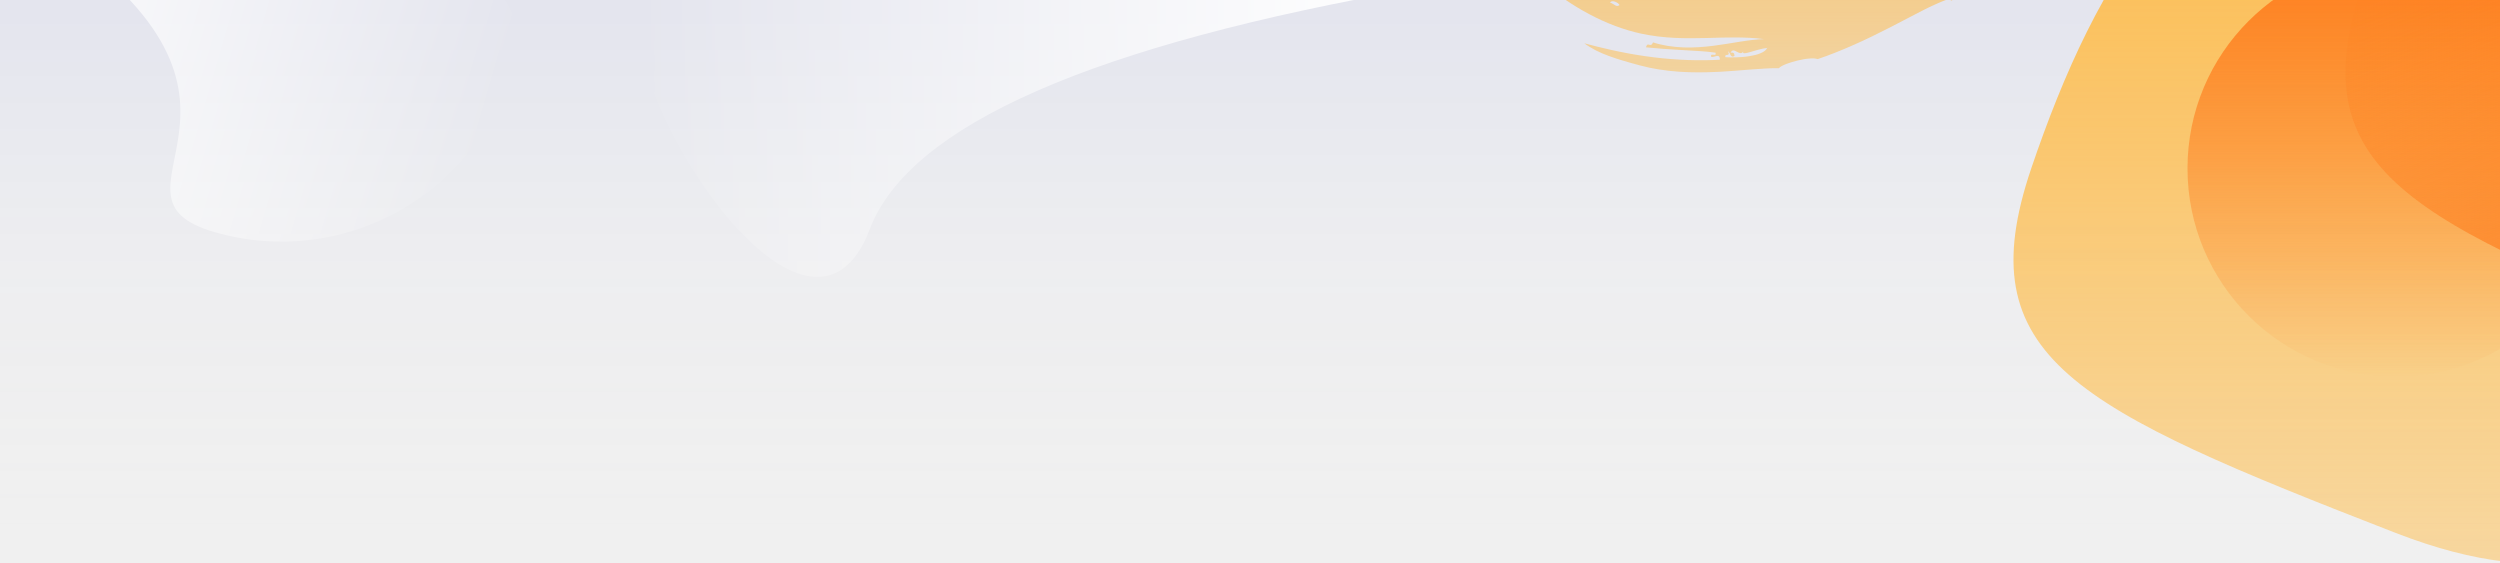
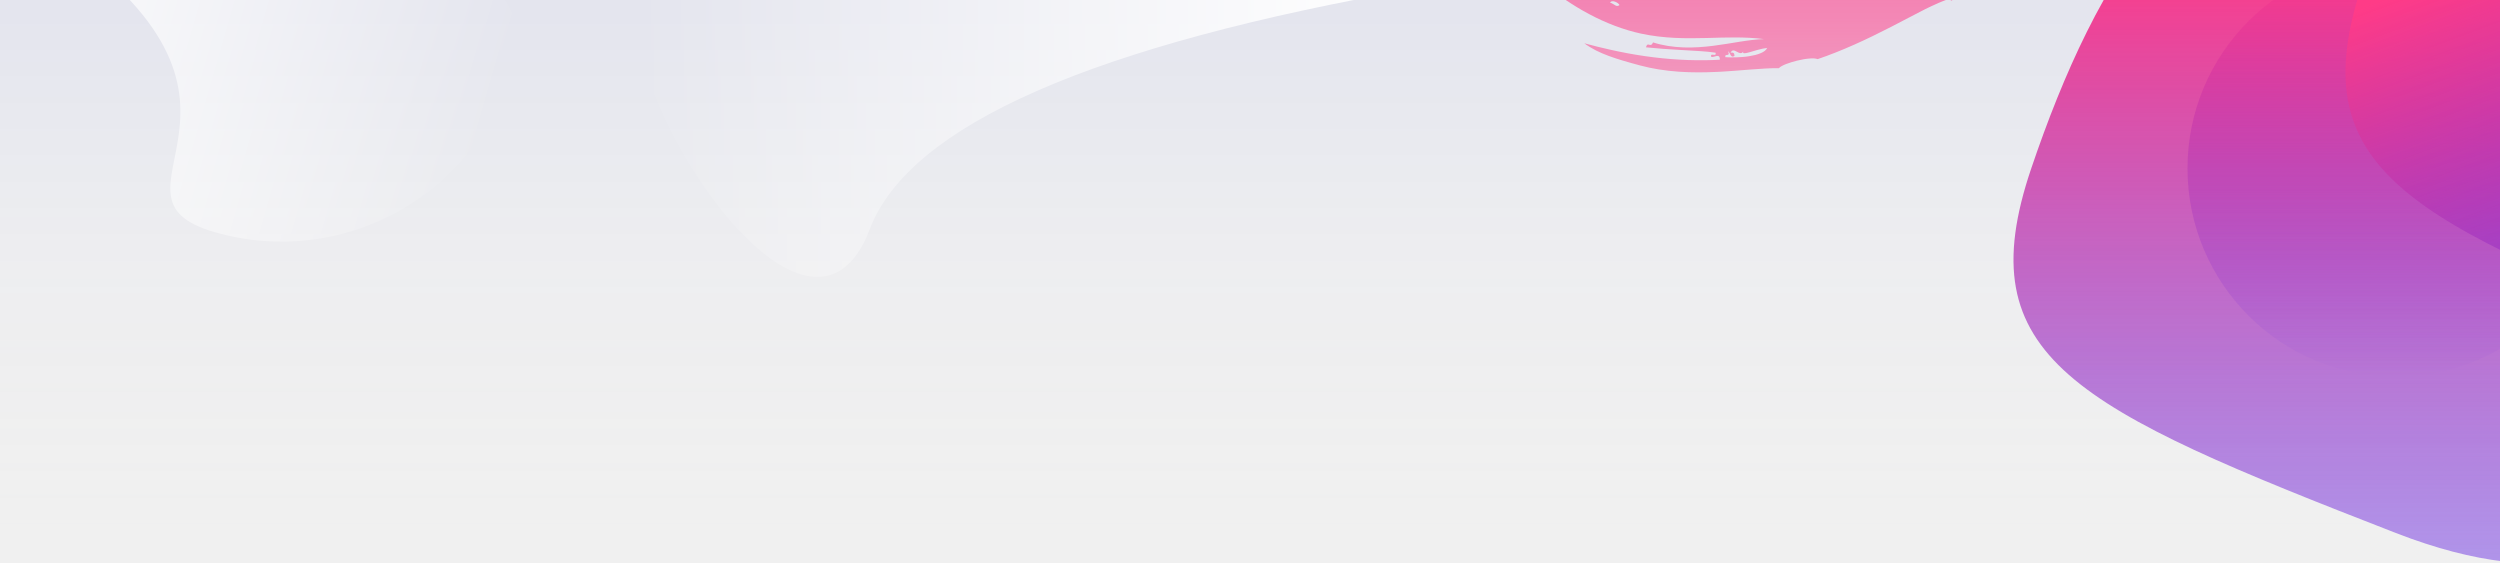
- <svg xmlns="http://www.w3.org/2000/svg" width="1440" height="324">
+ <svg xmlns="http://www.w3.org/2000/svg" width="1440" height="324" viewBox="0 0 1440 324" fill="none">
+   <g clip-path="url(#clip0)">
+     <path fill-rule="evenodd" clip-rule="evenodd" d="M0 0H1440V439H0V0Z" fill="url(#paint0_linear)" />
+     <path fill-rule="evenodd" clip-rule="evenodd" d="M501 132C523.708 72.206 629.225 25.872 817.55 -7C657.696 -99.667 552.179 -146 501 -146C424.232 -146 362 -83.768 362 -7C362 69.768 466.938 221.691 501 132Z" fill="url(#paint1_linear)" />
+     <path fill-rule="evenodd" clip-rule="evenodd" d="M200.458 -133.461C212.946 -244.882 -116.994 -136.006 28.529 -38.159C174.05 59.688 50.036 112.61 123.83 133.77C197.625 154.93 274.599 112.262 295.759 38.468C316.919 -35.325 187.969 -22.04 200.458 -133.461Z" fill="url(#paint2_linear)" />
+     <path fill-rule="evenodd" clip-rule="evenodd" d="M1380 307C1565.32 379 1590 212.98 1590 97C1590 -18.98 1495.98 -113 1380 -113C1264.02 -113 1206.97 -12 1170 97C1133.04 206 1194.68 235 1380 307Z" fill="url(#paint3_linear)" />
+     <path d="M1380 217C1446.27 217 1500 163.274 1500 97C1500 30.726 1446.27 -23 1380 -23C1313.73 -23 1260 30.726 1260 97C1260 163.274 1313.73 217 1380 217Z" fill="url(#paint4_linear)" />
+     <path fill-rule="evenodd" clip-rule="evenodd" d="M1571.23 199C1756.55 271 1781.23 104.98 1781.23 -11C1781.23 -126.98 1687.21 -221 1571.23 -221C1455.25 -221 1398.2 -120 1361.23 -11C1324.27 98 1385.92 127 1571.23 199Z" fill="url(#paint5_linear)" />
+     <path fill-rule="evenodd" clip-rule="evenodd" d="M1014.15 30.626C1013.22 31.019 1012.17 31.371 1011.04 31.666C1009.85 31.957 1008.66 32.197 1007.45 32.384C1004.96 32.799 1002.34 32.946 999.97 33.038C997.557 33.091 995.415 33.047 993.817 32.928C993.525 31.668 994.297 31.725 994.952 31.637C995.598 31.542 996.123 31.304 995.368 29.484C996.635 30.276 996.782 33.682 999.052 32.216C999.02 29.905 997.83 30.323 996.802 30.366C997.802 28.306 999.152 29.108 1000.53 29.855C1001.8 30.548 1003.13 31.21 1004.17 29.653C1004.24 29.512 1004.33 29.359 1004.45 29.183C1004.36 29.361 1004.27 29.513 1004.17 29.653C1003.48 31.049 1005.09 30.83 1007.67 30.105C1010.51 29.335 1014.48 27.945 1017.88 27.623C1017.38 28.849 1016.02 29.843 1014.16 30.626H1014.15ZM936.938 -0.885C936.471 -0.399 934.787 -0.439 933.445 -2.44C932.668 -1.76 931.682 -1.705 930.555 -2.086C930.906 -2.893 931.489 -2.944 931.76 -3.986C931.259 -4.322 931.042 -3.746 930.833 -3.121C929.211 -6.441 934.129 -4.901 933.445 -2.44C936.723 -2.358 937.407 -1.374 936.938 -0.885V-0.885ZM927.397 1.503C928.589 -0.47 932.391 1.698 932.846 2.93C930.862 4.37 930.157 2.403 927.397 1.503ZM1341.86 -128.474C1341.41 -132.489 1340.66 -136.464 1339.62 -140.367C1339.41 -141.132 1339.19 -141.895 1338.96 -142.654C1338.51 -144.163 1338 -145.74 1337.45 -147.187C1336.9 -148.676 1336.31 -150.15 1335.67 -151.607C1335.04 -153.097 1334.35 -154.475 1333.62 -155.912C1332.16 -158.791 1330.51 -161.512 1328.66 -164.253C1324.76 -169.937 1320.16 -175.106 1314.96 -179.638C1313.29 -181.094 1311.53 -182.45 1309.74 -183.733L1309.06 -184.21L1308.44 -184.627L1307.22 -185.423C1306.4 -185.944 1305.56 -186.447 1304.72 -186.933C1301.5 -188.774 1298.12 -190.316 1294.62 -191.54C1287.87 -193.896 1281.27 -194.872 1275.16 -194.988C1269.04 -195.104 1263.4 -194.373 1258.28 -193.322C1253.15 -192.268 1248.52 -190.895 1244.31 -189.664C1243.24 -189.338 1242.18 -188.969 1241.14 -188.557C1240.14 -188.134 1239.14 -187.681 1238.17 -187.187C1236.26 -186.16 1234.4 -185.034 1232.61 -183.815C1229 -181.405 1225.56 -178.51 1222.35 -175.639C1215.9 -169.854 1210.36 -163.84 1205.45 -160.175C1204.9 -159.765 1204.28 -161.834 1203.19 -161.265C1200.41 -159.758 1197.46 -156.251 1194.76 -152.636C1192.05 -148.961 1189.58 -145.274 1187.47 -143.421C1184.99 -143.839 1183.75 -141.083 1182.6 -138.958C1181.44 -136.848 1180.38 -135.298 1177.96 -138.138C1177.06 -136.355 1176.05 -134.627 1174.95 -132.963C1173.9 -131.373 1172.81 -129.869 1171.68 -128.513C1170.55 -127.146 1169.39 -125.923 1168.21 -124.758C1167.07 -123.609 1165.87 -122.518 1164.62 -121.488C1164.02 -120.988 1163.41 -120.508 1162.8 -120.049C1162.19 -119.585 1161.59 -119.104 1160.98 -118.66C1159.8 -117.787 1158.59 -116.951 1157.36 -116.151C1156.16 -115.387 1155 -114.561 1153.85 -113.83L1150.52 -111.676C1150.71 -108.96 1153 -106.991 1152.06 -106.538C1150.7 -105.49 1149.88 -109.831 1148.48 -108.773C1148.62 -106.255 1150.82 -105.284 1149.78 -104.682C1149.19 -105.826 1148.58 -106.85 1147.92 -107.471C1148.33 -105.655 1149.42 -105.056 1148.92 -104.405C1148.48 -104.272 1148.68 -103.413 1148.39 -103.112C1147.59 -103.546 1147.03 -107.009 1146.17 -106.908C1146.88 -104.68 1146.33 -104.878 1145.73 -105.041C1145.14 -105.201 1144.49 -105.351 1145.06 -103.107C1145.77 -103.427 1146.42 -102.726 1147.03 -101.547C1144.22 -100.692 1141.4 -98.135 1138.89 -95.595C1138.27 -94.988 1137.64 -94.393 1137 -93.81C1136.38 -93.237 1135.79 -92.68 1135.19 -92.215C1134 -91.279 1132.82 -90.65 1131.6 -90.559C1131.81 -88.094 1131.09 -87.322 1130.2 -86.709C1129.75 -86.402 1129.25 -86.135 1128.82 -85.719C1128.38 -85.297 1128.01 -84.699 1127.81 -83.781C1126.1 -87.751 1125.28 -85.984 1125.26 -84.847C1125.79 -84.992 1126.32 -85.054 1127.05 -83.37C1126.83 -81.21 1125.59 -80.96 1124.18 -81.01C1122.78 -81.08 1121.22 -81.524 1120.47 -80.885C1119.65 -80.171 1120.74 -75.18 1119.3 -75.165C1117.61 -75.15 1116.56 -74.106 1115.68 -72.815C1114.8 -71.525 1114.07 -69.902 1112.96 -68.606C1111.33 -66.735 1109.6 -64.962 1107.77 -63.296C1105.86 -61.54 1103.85 -59.866 1101.7 -58.166C1097.44 -54.804 1092.78 -51.51 1088.1 -48.269L1084.63 -45.849L1081.21 -43.446C1078.92 -41.854 1076.78 -40.256 1074.68 -38.673C1073.64 -37.881 1072.67 -37.073 1071.7 -36.279C1070.75 -35.508 1069.83 -34.706 1068.93 -33.872C1067.22 -32.237 1065.63 -30.634 1064.38 -28.93C1062.74 -29.54 1061.08 -29.378 1059.48 -28.76C1057.87 -28.144 1056.28 -27.137 1054.8 -26.007C1053.32 -24.903 1051.93 -23.727 1050.75 -22.799C1049.56 -21.89 1048.57 -21.255 1047.91 -21.226C1045.99 -21.146 1046.75 -18.575 1043.6 -17.16C1038.09 -14.719 1034.04 -12.46 1029.38 -17.76C1028.35 -16.047 1026.91 -14.974 1025.29 -14.307C1023.68 -13.622 1021.91 -13.301 1020.2 -13.064C1019.35 -12.939 1018.51 -12.826 1017.72 -12.682C1016.92 -12.55 1016.17 -12.394 1015.48 -12.164C1014.11 -11.71 1013.02 -10.955 1012.36 -9.631C1013.46 -9.267 1014.71 -9.645 1015.56 -8.207C1014.3 -7.883 1013.04 -7.58 1011.77 -7.297L1010.81 -11.476C1009.29 -10.893 1007.77 -10.562 1006.27 -10.375C1004.76 -10.181 1003.3 -10.058 1001.86 -9.933C1000.42 -9.801 999.038 -9.583 997.694 -9.178C996.275 -8.764 994.953 -8.068 993.809 -7.131C994.434 -6.971 995.383 -5.598 994.675 -5.101C992.975 -5.171 990.526 -3.303 989.974 -6.589C991.21 -7.943 993.052 -3.732 993.264 -7.051C991.919 -7.71 990.825 -8.973 989.145 -8.656C989.255 -7.051 989.851 -4.753 989.133 -4.328C985.536 -5.036 982.286 -4.624 979.33 -3.905C977.913 -3.558 976.506 -3.173 975.11 -2.751C973.775 -2.381 972.518 -2.051 971.364 -1.859C971.529 -2.523 972.684 -6.035 971.245 -6.146C968.455 -2.39 964.055 -3.377 959.901 -4.645C955.714 -5.894 951.841 -7.3 948.889 -3.965C948.779 -6.773 947.492 -7.621 945.983 -7.399C944.479 -7.167 942.733 -5.771 941.83 -3.949C942.257 -6.259 941.814 -7.556 940.903 -8.289C939.991 -9.02 938.598 -9.186 937.076 -9.307C935.713 -9.297 937.356 -6.258 935.099 -6.463C934.341 -7.209 933.53 -7.899 932.673 -8.529C931.883 -9.099 931.05 -9.606 930.18 -10.045C928.485 -10.967 926.685 -11.564 924.81 -12.22C922.938 -12.882 920.933 -13.478 918.873 -14.389C916.788 -15.244 914.654 -16.417 912.464 -17.989C910.574 -16.173 912.226 -13.645 910.581 -14.136C908.568 -13.806 906.638 -15.013 905.069 -16.511C903.509 -18.036 902.237 -19.731 901.322 -20.45C902.232 -19.699 900.086 -18.973 900.771 -20.795C902.327 -22.382 902.777 -21.367 903.428 -20.35C904.065 -19.324 904.878 -18.23 906.871 -19.696C906.053 -20.231 904.625 -21.966 903.156 -23.358C901.688 -24.763 900.083 -25.726 898.659 -24.685C897.749 -23.137 898.84 -23.382 899.731 -23.517C900.618 -23.644 901.305 -23.633 899.666 -21.489C898.727 -21.653 898.019 -21.896 897.426 -22.236C896.836 -22.581 896.348 -23.004 895.821 -23.5C895.293 -23.996 894.727 -24.565 893.98 -25.208C893.076 -26.02 892.118 -26.771 891.113 -27.455C892.16 -28.481 893.088 -28.535 894.223 -30.486C892.521 -29.321 891.051 -29.244 889.438 -29.418C887.818 -29.588 885.986 -29.904 883.44 -29.543C884.07 -28.28 884.82 -27.163 885.613 -26.095C886.011 -25.565 886.423 -25.051 886.851 -24.556C887.288 -24.076 887.738 -23.61 888.199 -23.158C889.124 -22.258 890.072 -21.384 891.079 -20.582C892.087 -19.783 893.119 -19.008 894.164 -18.228C898.404 -15.163 902.824 -12.215 907.282 -7.388C901.162 -10.53 896.592 -13.212 892.564 -16.085C891.58 -16.81 890.614 -17.558 889.665 -18.329C888.72 -19.088 887.84 -19.931 886.95 -20.781C885.163 -22.471 883.517 -24.437 881.853 -26.655C880.951 -25.768 879.963 -24.258 879.227 -24.672C880.383 -26.694 879.67 -28.265 878.368 -29.507C877.07 -30.75 875.221 -31.757 874.026 -32.454C876.816 -29.136 873.606 -32.079 872 -31.428C872.895 -31.125 873.12 -29.458 873.069 -28.084C873.019 -26.818 872.719 -25.817 872.393 -26.447C873.078 -24.714 874.803 -23.419 876.439 -22.169C878.144 -20.874 879.838 -19.741 880.345 -18.169C880.593 -17.443 878.115 -16.136 878.915 -15.185C878.85 -15.272 880.944 -17.691 881.483 -17.257C882.9 -16.114 882.289 -13.096 883.673 -11.582C885.05 -10.146 888.268 -9.835 889.798 -8.69C897.251 -3.086 905.658 3.007 915.274 8.09C924.933 13.266 935.397 17.251 945.219 19.359C951.815 20.795 958.357 21.504 964.669 21.814C970.987 22.124 977.079 22.041 982.929 21.894C988.78 21.745 994.395 21.541 999.829 21.562C1005.27 21.614 1010.65 21.819 1016.09 22.527C1013.82 22.588 1011.56 22.757 1009.31 23.033C1006.98 23.267 1004.62 23.661 1002.2 24.016C997.394 24.791 992.236 25.698 986.796 26.387C981.357 27.072 975.614 27.517 969.74 27.314C963.875 27.114 957.874 26.262 952.125 24.424C950.685 27.96 949.085 23.507 948.075 27.261C954.166 27.901 961.731 28.441 968.925 28.832C976.137 29.247 982.992 29.558 988.135 30.338C988.904 33.188 984.912 29.894 985.651 32.735C987.281 33.374 990.699 30.283 990.613 34.398C979.338 35.058 966.203 34.69 952.592 33.017C945.73 32.171 938.906 31.042 932.137 29.631C930.462 29.308 928.762 28.901 927.103 28.539C925.446 28.186 923.784 27.774 922.149 27.378L919.713 26.792L917.283 26.158C915.68 25.733 914.086 25.345 912.547 24.926C914.641 26.486 916.893 27.823 919.255 29.05C921.589 30.205 924.089 31.31 926.698 32.246C929.334 33.236 932.083 34.091 935.056 35.001L939.624 36.311C941.212 36.772 942.805 37.178 944.498 37.651C951.702 39.612 959.418 40.771 967.006 41.302C974.59 41.829 982.045 41.744 989.014 41.409L991.617 41.279L994.152 41.117C995.848 41.017 997.482 40.892 999.095 40.771L1008.37 40.044C1014.34 39.604 1019.82 39.187 1024.63 39.284C1025.98 37.724 1030.46 36.088 1035.12 34.936C1037.46 34.376 1039.85 33.906 1041.94 33.736C1044.03 33.538 1045.83 33.593 1046.98 34.059C1053.77 31.745 1060.88 28.914 1068 25.748C1075.12 22.584 1082.26 19.088 1089.2 15.517C1092.72 13.729 1096 11.95 1099.3 10.255C1102.4 8.588 1105.59 6.971 1108.4 5.542L1110.56 4.482L1112.65 3.482C1113.97 2.854 1115.31 2.251 1116.66 1.672C1117.31 1.401 1117.95 1.133 1118.58 0.87C1119.2 0.618 1119.82 0.376 1120.44 0.145C1121.63 -0.307 1122.84 -0.723 1124.06 -1.102C1123.87 -0.676 1123.19 -0.485 1123.76 0.393C1125.7 -0.31 1127.58 -1.159 1129.39 -2.147C1131.19 -3.119 1132.91 -4.238 1134.52 -5.494C1136.02 -6.676 1137.43 -8.03 1138.53 -9.419C1139.59 -10.781 1140.44 -12.265 1140.96 -13.822C1138.94 -15.671 1138.2 -11.164 1136.13 -13.144C1136.82 -14.077 1137.55 -15.122 1138.56 -15.965C1139.07 -16.396 1139.64 -16.741 1140.26 -16.985C1140.98 -17.26 1141.74 -17.409 1142.51 -17.425C1143.25 -16.269 1142.89 -15.896 1143.94 -14.519L1145.16 -15.406L1146.3 -16.211L1148.56 -17.779L1150.68 -19.172C1151.39 -19.628 1152.1 -20.098 1152.73 -20.475L1154.67 -21.675C1155 -21.888 1155.3 -22.057 1155.59 -22.229L1156.48 -22.753L1157.37 -23.284C1157.66 -23.468 1157.95 -23.644 1158.21 -23.786C1158.75 -24.091 1159.29 -24.405 1159.82 -24.726C1160.36 -25.074 1160.83 -25.326 1161.3 -25.613C1161.78 -25.895 1162.26 -26.203 1162.72 -26.501C1163.63 -27.031 1164.52 -27.618 1165.36 -28.258C1166.31 -28.866 1167.22 -29.535 1168.08 -30.261C1169.04 -30.94 1169.96 -31.737 1170.91 -32.606C1173.66 -34.991 1176.52 -37.8 1179.61 -41.029C1180.39 -41.814 1181.19 -42.615 1181.99 -43.472L1183.21 -44.775L1184.47 -46.068L1189.75 -51.661C1193.44 -55.509 1197.42 -59.788 1201.79 -64.2C1203.96 -66.483 1206.24 -68.683 1208.6 -71.093L1212.22 -74.64C1213.45 -75.85 1214.7 -77.091 1215.97 -78.289C1216.92 -79.189 1217.9 -80.105 1218.88 -81.011L1220.37 -82.358L1221.84 -83.625C1223.78 -85.281 1225.67 -86.835 1227.16 -88.04C1229.62 -90.031 1231.76 -91.12 1233.86 -92.102C1235.95 -93.08 1237.98 -93.962 1240.37 -95.474C1243.43 -97.393 1246.93 -100.247 1251.21 -102.634C1253.33 -103.811 1255.65 -104.891 1258.08 -105.605C1259.3 -105.976 1260.55 -106.257 1261.81 -106.446C1263.06 -106.593 1264.37 -106.694 1265.64 -106.606C1267.84 -106.514 1270.25 -105.845 1272.74 -104.742C1275.23 -103.642 1277.77 -102.08 1280.17 -100.19C1282.59 -98.31 1284.9 -96.13 1287.05 -93.922C1287.6 -93.378 1288.1 -92.812 1288.63 -92.274C1289.15 -91.732 1289.7 -91.212 1290.19 -90.683C1290.68 -90.168 1291.19 -89.668 1291.72 -89.183C1291.97 -88.946 1292.23 -88.716 1292.5 -88.493C1292.75 -88.267 1293 -88.048 1293.25 -87.838C1294.34 -86.936 1295.47 -86.086 1296.64 -85.29C1297.69 -84.537 1298.8 -83.858 1299.94 -83.256C1302.17 -82.1 1304.44 -81.372 1306.76 -81.14C1309.08 -80.906 1311.44 -81.17 1313.81 -81.933C1316.17 -82.692 1318.54 -83.951 1320.83 -85.613C1323.1 -87.263 1325.23 -89.281 1327.25 -91.518C1328.24 -92.622 1329.19 -93.758 1330.11 -94.925C1331.01 -96.078 1331.89 -97.245 1332.73 -98.392L1335.13 -101.683C1335.84 -102.665 1336.59 -103.626 1337.35 -104.567C1338.81 -106.316 1340.2 -107.663 1341.63 -108.256C1342.55 -115.146 1342.59 -122.036 1341.86 -128.474" fill="url(#paint6_linear)" />
+   </g>
  <defs>
-     <linearGradient x1="50%" y1="0%" x2="50%" y2="70.462%" id="a">
-       <stop stop-color="#535FD7" stop-opacity=".08" offset="0%" />
-       <stop stop-color="#F9F9F9" stop-opacity="0" offset="100%" />
+     <linearGradient id="paint0_linear" x1="720" y1="0" x2="720" y2="309.328" gradientUnits="userSpaceOnUse">
+       <stop stop-color="#535FD7" stop-opacity="0.08" />
+       <stop offset="1" stop-color="#F9F9F9" stop-opacity="0" />
    </linearGradient>
-     <linearGradient x1="98.887%" y1="48.887%" x2="1.113%" y2="48.887%" id="b">
-       <stop stop-color="#FFF" offset="0%" />
-       <stop stop-color="#FFF" stop-opacity="0" offset="100%" />
+     <linearGradient id="paint1_linear" x1="812.48" y1="3.347" x2="367.07" y2="3.347" gradientUnits="userSpaceOnUse">
+       <stop stop-color="white" />
+       <stop offset="1" stop-color="white" stop-opacity="0" />
    </linearGradient>
-     <linearGradient x1="50%" y1="0%" x2="50%" y2="100%" id="c">
-       <stop stop-color="#FFBC48" offset="0%" />
-       <stop stop-color="#FFBC48" stop-opacity=".48" offset="100%" />
+     <linearGradient id="paint2_linear" x1="-14.204" y1="-64.129" x2="295.864" y2="24.782" gradientUnits="userSpaceOnUse">
+       <stop stop-color="white" />
+       <stop offset="1" stop-color="white" stop-opacity="0" />
    </linearGradient>
-     <linearGradient x1="50%" y1="0%" x2="50%" y2="100%" id="d">
-       <stop stop-color="#FE7E1F" offset="0%" />
-       <stop stop-color="#FE7E1F" stop-opacity="0" offset="100%" />
+     <linearGradient id="paint3_linear" x1="1374.88" y1="-113" x2="1374.88" y2="324.5" gradientUnits="userSpaceOnUse">
+       <stop offset="0.198" stop-color="#FF3B87" />
+       <stop offset="1" stop-color="#6B32E3" stop-opacity="0.48" />
    </linearGradient>
-     <linearGradient x1="6.251%" y1="50%" x2="25.292%" y2="102.06%" id="e">
-       <stop stop-color="#FE7E1F" stop-opacity=".11" offset="0%" />
-       <stop stop-color="#FE7E1F" offset="100%" />
+     <linearGradient id="paint4_linear" x1="1380" y1="-23" x2="1380" y2="217" gradientUnits="userSpaceOnUse">
+       <stop stop-color="#FF3B87" />
+       <stop offset="1" stop-color="#6B32E3" stop-opacity="0" />
    </linearGradient>
+     <linearGradient id="paint5_linear" x1="1377.89" y1="-2.25" x2="1462.27" y2="224.601" gradientUnits="userSpaceOnUse">
+       <stop stop-color="#FF3B87" />
+       <stop offset="1" stop-color="#6B32E3" stop-opacity="0.48" />
+     </linearGradient>
+     <linearGradient id="paint6_linear" x1="1107.18" y1="-195" x2="1107.18" y2="41.679" gradientUnits="userSpaceOnUse">
+       <stop stop-color="#FF3B87" />
+       <stop offset="1" stop-color="#FF3B87" stop-opacity="0.48" />
+     </linearGradient>
+     <clipPath id="clip0">
+       <rect width="1440" height="324" fill="white" />
+     </clipPath>
  </defs>
-   <g fill="none" fill-rule="evenodd">
-     <path fill="url(#a)" d="M60 219h1440v439H60z" transform="translate(-60 -219)" />
-     <path d="M561 351c22.708-59.794 128.225-106.128 316.55-139C717.696 119.333 612.179 73 561 73c-76.768 0-139 62.232-139 139s104.938 228.691 139 139z" fill="url(#b)" transform="translate(-60 -219)" />
-     <path d="M175.832 318.348c18.707 110.547 305.856-85.055 139-139-166.855-53.946-62.232-139-139-139s-139 62.232-139 139c0 76.767 120.293 28.453 139 139z" fill="url(#b)" transform="rotate(-164 156.396 90.713)" />
-     <g transform="translate(872 -221)">
-       <path d="M508 528c185.316 72 210-94.02 210-210s-94.02-210-210-210-173.035 101-210 210 24.684 138 210 210z" fill="url(#c)" />
-       <circle fill="url(#d)" cx="508" cy="318" r="120" />
-       <path d="M699.233 420c185.316 72 210-94.02 210-210s-94.02-210-210-210-173.035 101-210 210 24.683 138 210 210z" fill="url(#e)" />
-       <path d="M142.155 251.626c-.93.393-1.983.745-3.115 1.04a42.301 42.301 0 0 1-3.592.718c-2.483.415-5.11.562-7.478.654-2.413.053-4.555.009-6.153-.11-.292-1.26.48-1.203 1.135-1.291.646-.095 1.171-.333.416-2.153 1.267.792 1.414 4.198 3.684 2.732-.032-2.311-1.222-1.893-2.25-1.85 1-2.06 2.35-1.258 3.73-.511 1.267.693 2.594 1.355 3.64-.202.07-.141.155-.294.274-.47-.089.178-.181.33-.275.47-.696 1.396.915 1.177 3.495.452 2.847-.77 6.814-2.16 10.21-2.482-.5 1.226-1.859 2.22-3.72 3.003m-77.218-31.511c-.467.486-2.151.446-3.493-1.555-.777.68-1.763.735-2.89.354.351-.807.934-.858 1.205-1.9-.501-.336-.718.24-.927.865-1.622-3.32 3.296-1.78 2.612.681 3.278.082 3.962 1.066 3.493 1.555m-9.541 2.388c1.192-1.973 4.994.195 5.449 1.427-1.984 1.44-2.689-.527-5.449-1.427M469.855 92.526a80.53 80.53 0 0 0-2.239-11.893 86.453 86.453 0 0 0-.652-2.287c-.458-1.509-.963-3.086-1.51-4.533a87.754 87.754 0 0 0-1.78-4.42c-.639-1.49-1.322-2.868-2.053-4.305-1.46-2.879-3.113-5.6-4.958-8.341a82.028 82.028 0 0 0-13.704-15.385c-1.666-1.456-3.43-2.812-5.223-4.095l-.675-.477-.619-.417-1.225-.796a70.417 70.417 0 0 0-2.494-1.51 60.765 60.765 0 0 0-10.104-4.607c-6.75-2.356-13.353-3.332-19.459-3.448-6.118-.116-11.757.615-16.883 1.666-5.132 1.054-9.761 2.427-13.967 3.658a41.17 41.17 0 0 0-3.17 1.107c-1 .423-2 .876-2.97 1.37a62.726 62.726 0 0 0-5.563 3.372c-3.61 2.41-7.052 5.305-10.262 8.176-6.441 5.785-11.983 11.799-16.894 15.464-.553.41-1.17-1.659-2.263-1.09-2.776 1.507-5.726 5.014-8.426 8.629-2.716 3.675-5.18 7.362-7.293 9.215-2.48-.418-3.719 2.338-4.867 4.463-1.163 2.11-2.227 3.66-4.64.82a50.43 50.43 0 0 1-3.013 5.175c-1.052 1.59-2.143 3.094-3.27 4.45-1.127 1.367-2.29 2.59-3.47 3.755a48.999 48.999 0 0 1-3.585 3.27c-.605.5-1.213.98-1.823 1.439-.608.464-1.211.945-1.818 1.389a73.019 73.019 0 0 1-3.62 2.509c-1.202.764-2.362 1.59-3.51 2.321l-3.332 2.154c.192 2.716 2.475 4.685 1.542 5.138-1.364 1.048-2.184-3.293-3.582-2.235.143 2.518 2.34 3.489 1.302 4.091-.596-1.144-1.203-2.168-1.858-2.789.401 1.816 1.492 2.415.994 3.066-.435.133-.243.992-.526 1.293-.805-.434-1.362-3.897-2.228-3.796.716 2.228.164 2.03-.431 1.867-.593-.16-1.241-.31-.677 1.934.712-.32 1.36.381 1.969 1.56-2.81.855-5.627 3.412-8.141 5.952a67.274 67.274 0 0 1-1.887 1.785c-.614.573-1.207 1.13-1.805 1.595-1.194.936-2.378 1.565-3.598 1.656.21 2.465-.502 3.237-1.4 3.85-.449.307-.942.574-1.377.99-.434.422-.806 1.02-1.01 1.938-1.708-3.97-2.53-2.203-2.544-1.066.525-.145 1.058-.207 1.79 1.477-.222 2.16-1.466 2.41-2.873 2.36-1.402-.07-2.963-.514-3.709.125-.826.714.266 5.705-1.174 5.72-1.692.015-2.74 1.059-3.62 2.35-.877 1.29-1.608 2.913-2.72 4.209a62.767 62.767 0 0 1-5.19 5.31c-1.91 1.756-3.918 3.43-6.067 5.13-4.264 3.362-8.924 6.656-13.596 9.897l-3.478 2.42-3.417 2.403c-2.29 1.592-4.431 3.19-6.528 4.773-1.041.792-2.01 1.6-2.984 2.394a53.748 53.748 0 0 0-2.766 2.407c-1.715 1.635-3.305 3.238-4.554 4.942-1.636-.61-3.293-.448-4.9.17-1.609.616-3.202 1.623-4.677 2.753-1.485 1.104-2.874 2.28-4.054 3.208-1.187.909-2.174 1.544-2.832 1.573-1.927.08-1.166 2.651-4.32 4.066-5.504 2.441-9.554 4.7-14.213-.6-1.03 1.713-2.472 2.786-4.088 3.453-1.612.685-3.384 1.006-5.094 1.243-.854.125-1.69.238-2.482.382-.796.132-1.55.288-2.235.518-1.371.454-2.467 1.209-3.119 2.533 1.096.364 2.349-.014 3.193 1.424a118.02 118.02 0 0 1-3.784.91l-.967-4.179c-1.517.583-3.037.914-4.54 1.101-1.502.194-2.97.317-4.408.442-1.435.132-2.82.35-4.164.755a11 11 0 0 0-3.885 2.047c.625.16 1.574 1.533.866 2.03-1.7-.07-4.149 1.798-4.701-1.488 1.236-1.354 3.078 2.857 3.29-.462-1.345-.659-2.439-1.922-4.119-1.605.11 1.605.706 3.903-.012 4.328-3.597-.708-6.847-.296-9.803.423a81.722 81.722 0 0 0-4.22 1.154c-1.335.37-2.592.7-3.746.892.165-.664 1.32-4.176-.119-4.287-2.79 3.756-7.19 2.769-11.344 1.501-4.187-1.249-8.06-2.655-11.012.68-.11-2.808-1.397-3.656-2.906-3.434-1.504.232-3.25 1.628-4.153 3.45.427-2.31-.016-3.607-.927-4.34-.912-.731-2.305-.897-3.827-1.018-1.363.01.28 3.049-1.977 2.844a22.319 22.319 0 0 0-2.426-2.066 18.46 18.46 0 0 0-2.493-1.516c-1.695-.922-3.495-1.519-5.37-2.175-1.872-.662-3.877-1.258-5.937-2.169-2.085-.855-4.219-2.028-6.409-3.6-1.89 1.816-.238 4.344-1.883 3.853-2.013.33-3.943-.877-5.512-2.375-1.56-1.525-2.832-3.22-3.747-3.939.91.751-1.236 1.477-.551-.345 1.556-1.587 2.006-.572 2.657.445.637 1.026 1.45 2.12 3.443.654-.818-.535-2.246-2.27-3.715-3.662-1.468-1.405-3.073-2.368-4.497-1.327-.91 1.548.181 1.303 1.072 1.168.887-.127 1.574-.116-.065 2.028-.939-.164-1.647-.407-2.24-.747-.59-.345-1.078-.768-1.605-1.264-.528-.496-1.094-1.065-1.841-1.708a27.228 27.228 0 0 0-2.867-2.247c1.047-1.026 1.975-1.08 3.11-3.031-1.702 1.165-3.172 1.242-4.785 1.068-1.62-.17-3.452-.486-5.998-.125.63 1.263 1.38 2.38 2.173 3.448.398.53.81 1.044 1.238 1.539.437.48.887.946 1.348 1.398.925.9 1.873 1.774 2.88 2.576 1.008.799 2.04 1.574 3.085 2.354 4.24 3.065 8.66 6.013 13.118 10.84-6.12-3.142-10.69-5.824-14.718-8.697a78.118 78.118 0 0 1-2.899-2.244c-.945-.759-1.825-1.602-2.715-2.452-1.787-1.69-3.433-3.656-5.097-5.874-.902.887-1.89 2.397-2.626 1.983 1.156-2.022.443-3.593-.859-4.835-1.298-1.243-3.147-2.25-4.342-2.947 2.79 3.318-.42.375-2.026 1.026.895.303 1.12 1.97 1.069 3.344-.05 1.266-.35 2.267-.676 1.637.685 1.733 2.41 3.028 4.046 4.278 1.705 1.295 3.399 2.428 3.906 4 .248.726-2.23 2.033-1.43 2.984-.065-.087 2.029-2.506 2.568-2.072 1.417 1.143.806 4.161 2.19 5.675 1.377 1.436 4.595 1.747 6.125 2.892 7.453 5.604 15.86 11.697 25.476 16.78 9.659 5.176 20.123 9.161 29.945 11.269 6.596 1.436 13.138 2.145 19.45 2.455 6.318.31 12.41.227 18.26.08 5.851-.149 11.466-.353 16.9-.332 5.437.052 10.823.257 16.262.965a71.631 71.631 0 0 0-6.785.506c-2.323.234-4.682.628-7.108.983-4.804.775-9.962 1.682-15.402 2.371-5.439.685-11.182 1.13-17.056.927-5.865-.2-11.866-1.052-17.615-2.89-1.44 3.536-3.04-.917-4.05 2.837 6.091.64 13.656 1.18 20.85 1.571 7.212.415 14.067.726 19.21 1.506.769 2.85-3.223-.444-2.484 2.397 1.63.639 5.048-2.452 4.962 1.663-11.275.66-24.41.292-38.021-1.381a250.398 250.398 0 0 1-20.455-3.386c-1.675-.323-3.375-.73-5.034-1.092-1.657-.353-3.319-.765-4.954-1.161l-2.436-.586-2.43-.634c-1.603-.425-3.197-.813-4.736-1.232 2.094 1.56 4.346 2.897 6.708 4.124 2.334 1.155 4.834 2.26 7.443 3.196 2.636.99 5.385 1.845 8.358 2.755l4.568 1.31c1.588.461 3.181.867 4.874 1.34 7.204 1.961 14.92 3.12 22.508 3.651 7.584.527 15.039.442 22.008.107l2.603-.13 2.535-.162c1.696-.1 3.33-.225 4.943-.346l9.279-.727c5.963-.44 11.445-.857 16.254-.76 1.347-1.56 5.83-3.196 10.497-4.348 2.34-.56 4.72-1.03 6.819-1.2 2.09-.198 3.885-.143 5.033.323 6.794-2.314 13.9-5.145 21.021-8.311 7.125-3.164 14.266-6.66 21.204-10.231 3.514-1.788 6.793-3.567 10.094-5.262 3.107-1.667 6.29-3.284 9.109-4.713l2.157-1.06 2.087-1a119.468 119.468 0 0 1 4.008-1.81c.649-.271 1.29-.539 1.924-.802.621-.252 1.24-.494 1.856-.725a62.787 62.787 0 0 1 3.623-1.247c-.19.426-.867.617-.303 1.495a40.734 40.734 0 0 0 5.636-2.54 36.896 36.896 0 0 0 5.13-3.347c1.496-1.182 2.912-2.536 4.006-3.925 1.059-1.362 1.91-2.846 2.433-4.403-2.027-1.849-2.76 2.658-4.83.678.69-.933 1.418-1.978 2.43-2.821a5.992 5.992 0 0 1 1.694-1.02 6.724 6.724 0 0 1 2.255-.44c.738 1.156.381 1.529 1.432 2.906l1.214-.887 1.14-.805 2.267-1.568 2.12-1.393c.702-.456 1.417-.926 2.047-1.303l1.94-1.2c.332-.213.628-.382.923-.554l.889-.524.884-.531c.296-.184.587-.36.848-.502a62.645 62.645 0 0 0 1.6-.94c.548-.348 1.015-.6 1.49-.887.476-.282.95-.59 1.412-.888a25.479 25.479 0 0 0 2.645-1.757 25.853 25.853 0 0 0 2.72-2.003c.953-.679 1.877-1.476 2.828-2.345 2.746-2.385 5.605-5.194 8.695-8.423.784-.785 1.587-1.586 2.388-2.443l1.217-1.303 1.262-1.293 5.28-5.593c3.686-3.848 7.666-8.127 12.037-12.539 2.172-2.283 4.455-4.483 6.812-6.893l3.616-3.547c1.229-1.21 2.48-2.451 3.757-3.649.945-.9 1.923-1.816 2.91-2.722l1.485-1.347 1.473-1.267c1.94-1.656 3.83-3.21 5.317-4.415 2.461-1.991 4.606-3.08 6.698-4.062 2.093-.978 4.12-1.86 6.514-3.372 3.057-1.919 6.56-4.773 10.838-7.16 2.118-1.177 4.443-2.257 6.874-2.971a26.13 26.13 0 0 1 3.73-.841c1.245-.147 2.562-.248 3.829-.16 2.194.092 4.608.761 7.097 1.864 2.491 1.1 5.031 2.662 7.436 4.552 2.413 1.88 4.726 4.06 6.875 6.268.547.544 1.048 1.11 1.58 1.648.523.542 1.067 1.062 1.557 1.591a36.56 36.56 0 0 0 1.53 1.5c.257.237.517.467.779.69.25.226.5.445.754.655a45.177 45.177 0 0 0 3.387 2.548 28.36 28.36 0 0 0 3.307 2.034c2.226 1.156 4.497 1.884 6.815 2.116 2.318.234 4.682-.03 7.049-.793 2.366-.759 4.732-2.018 7.02-3.68 2.274-1.65 4.402-3.668 6.418-5.905a67.184 67.184 0 0 0 2.86-3.407c.909-1.153 1.781-2.32 2.62-3.467l2.4-3.291a66.434 66.434 0 0 1 2.228-2.884c1.451-1.749 2.846-3.096 4.278-3.689.92-6.89.958-13.78.223-20.218" fill="url(#c)" />
-     </g>
-   </g>
</svg>
